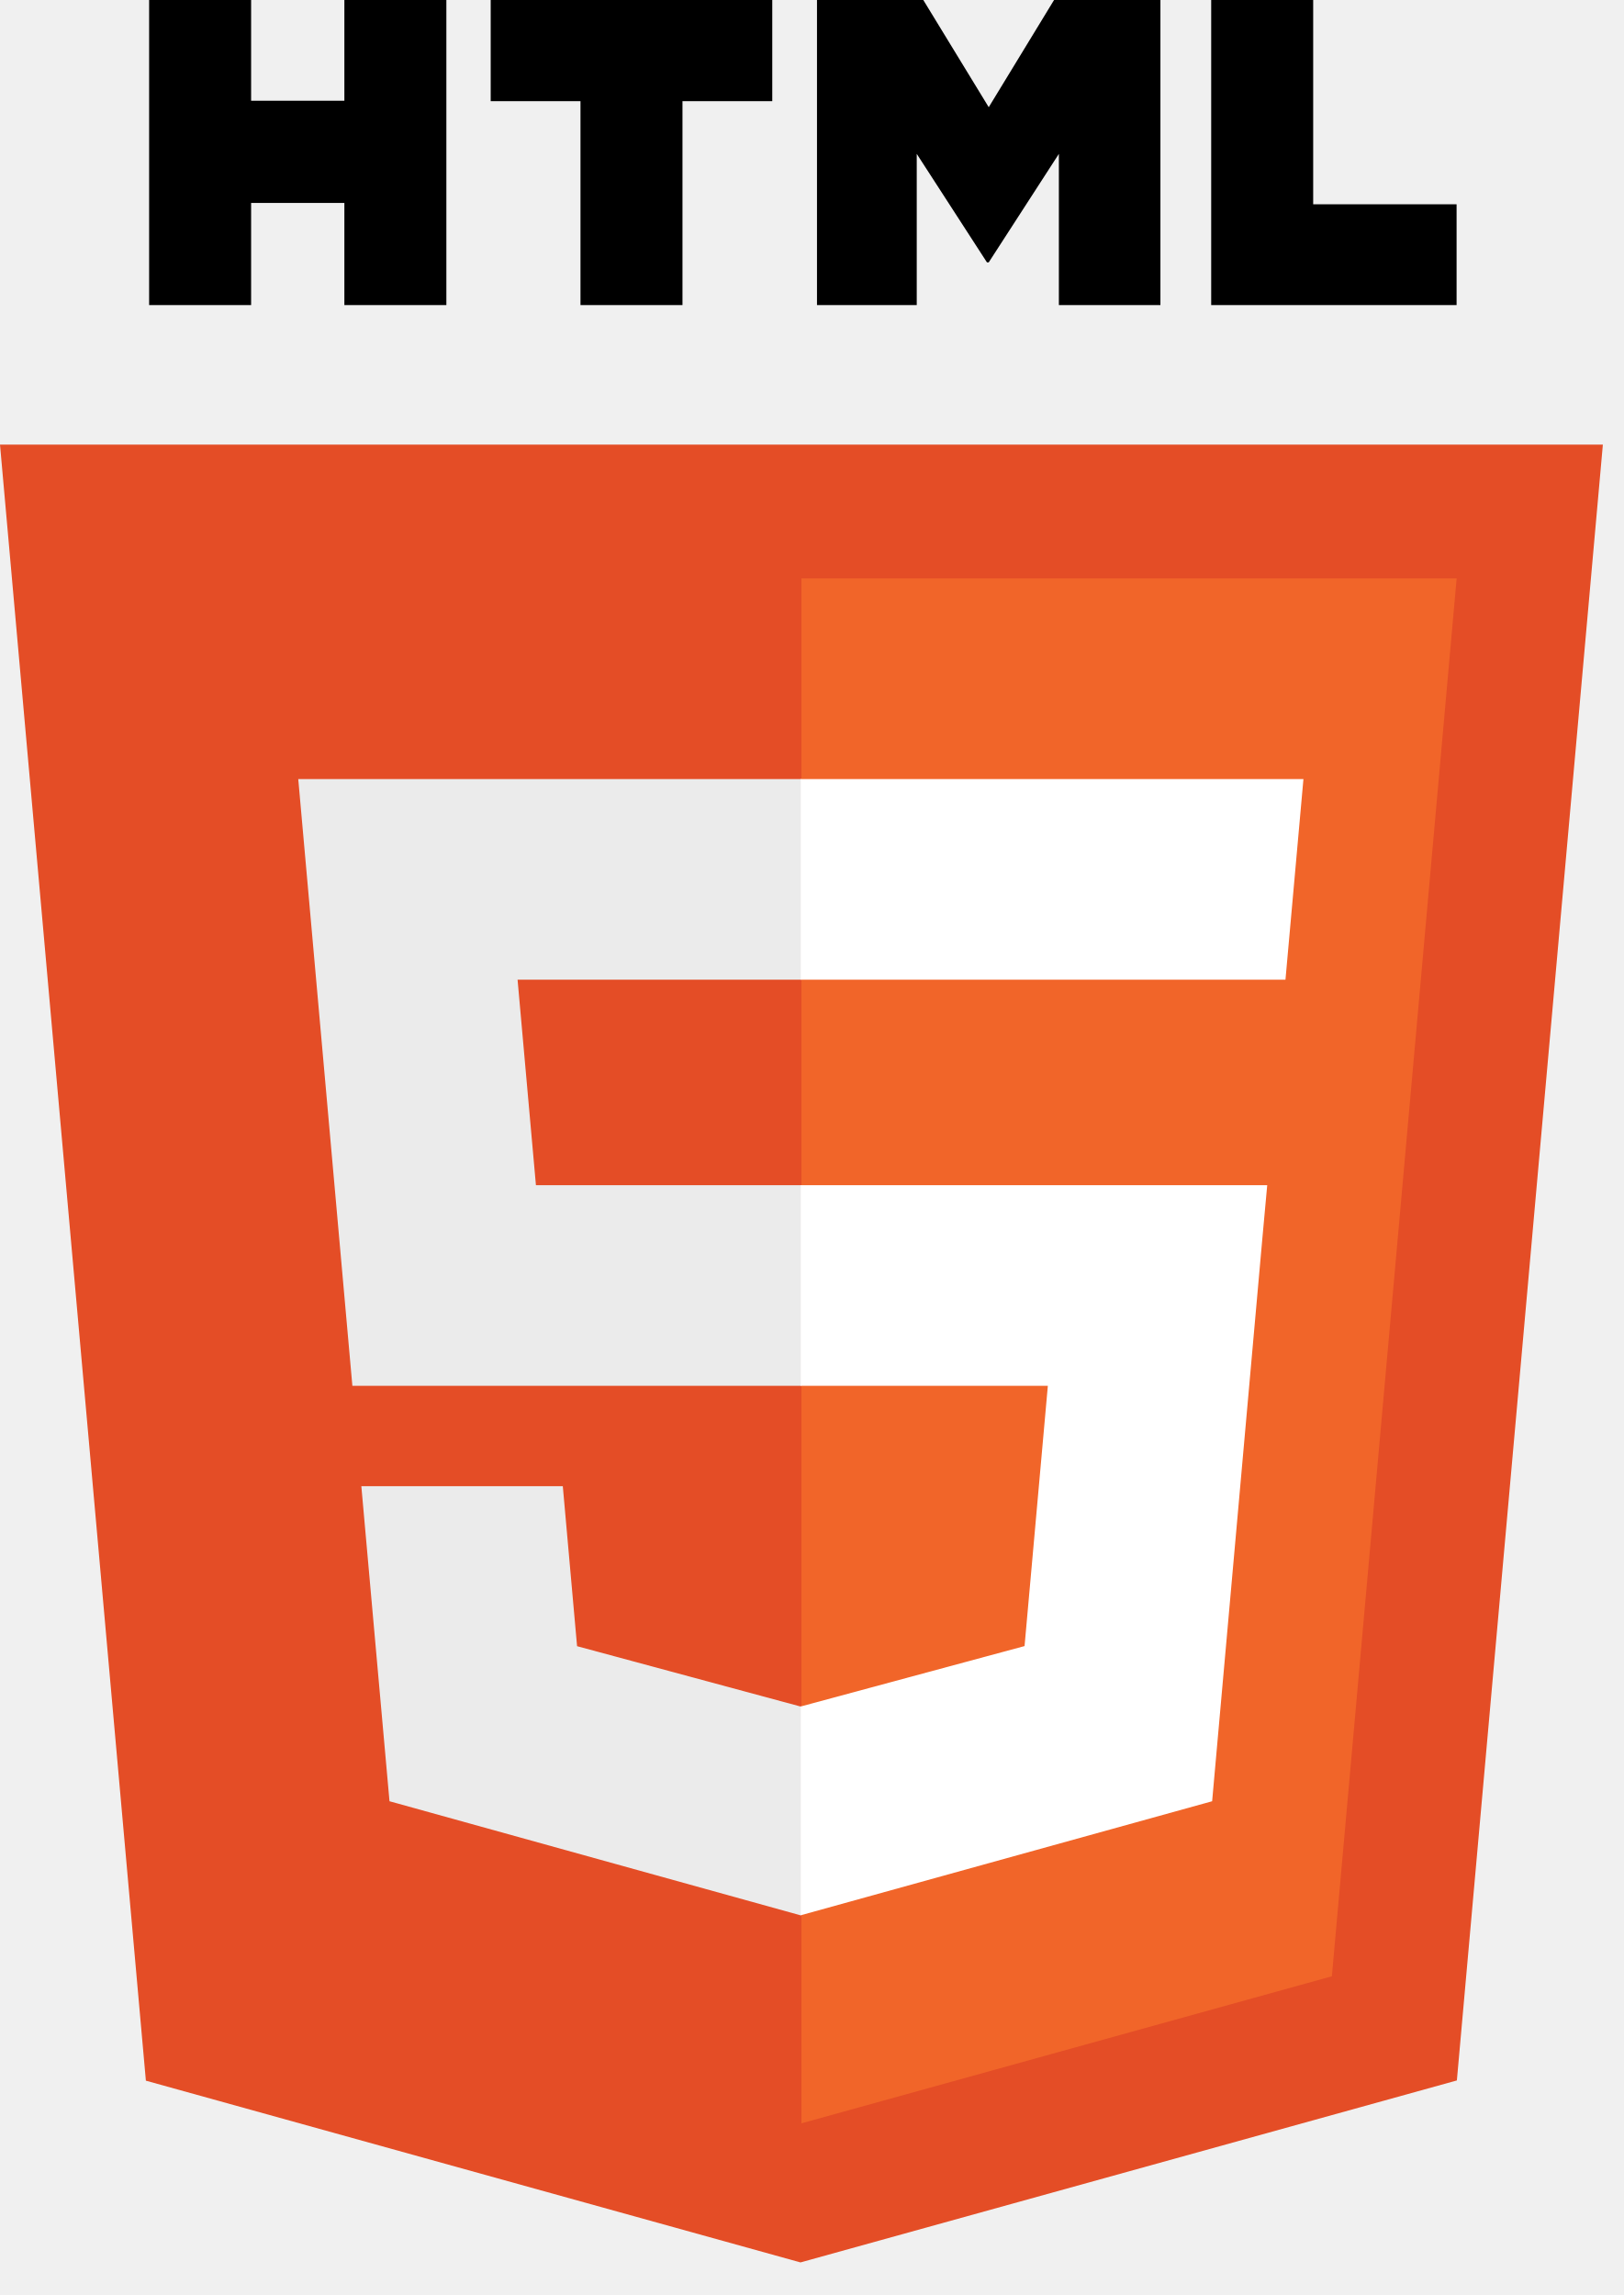
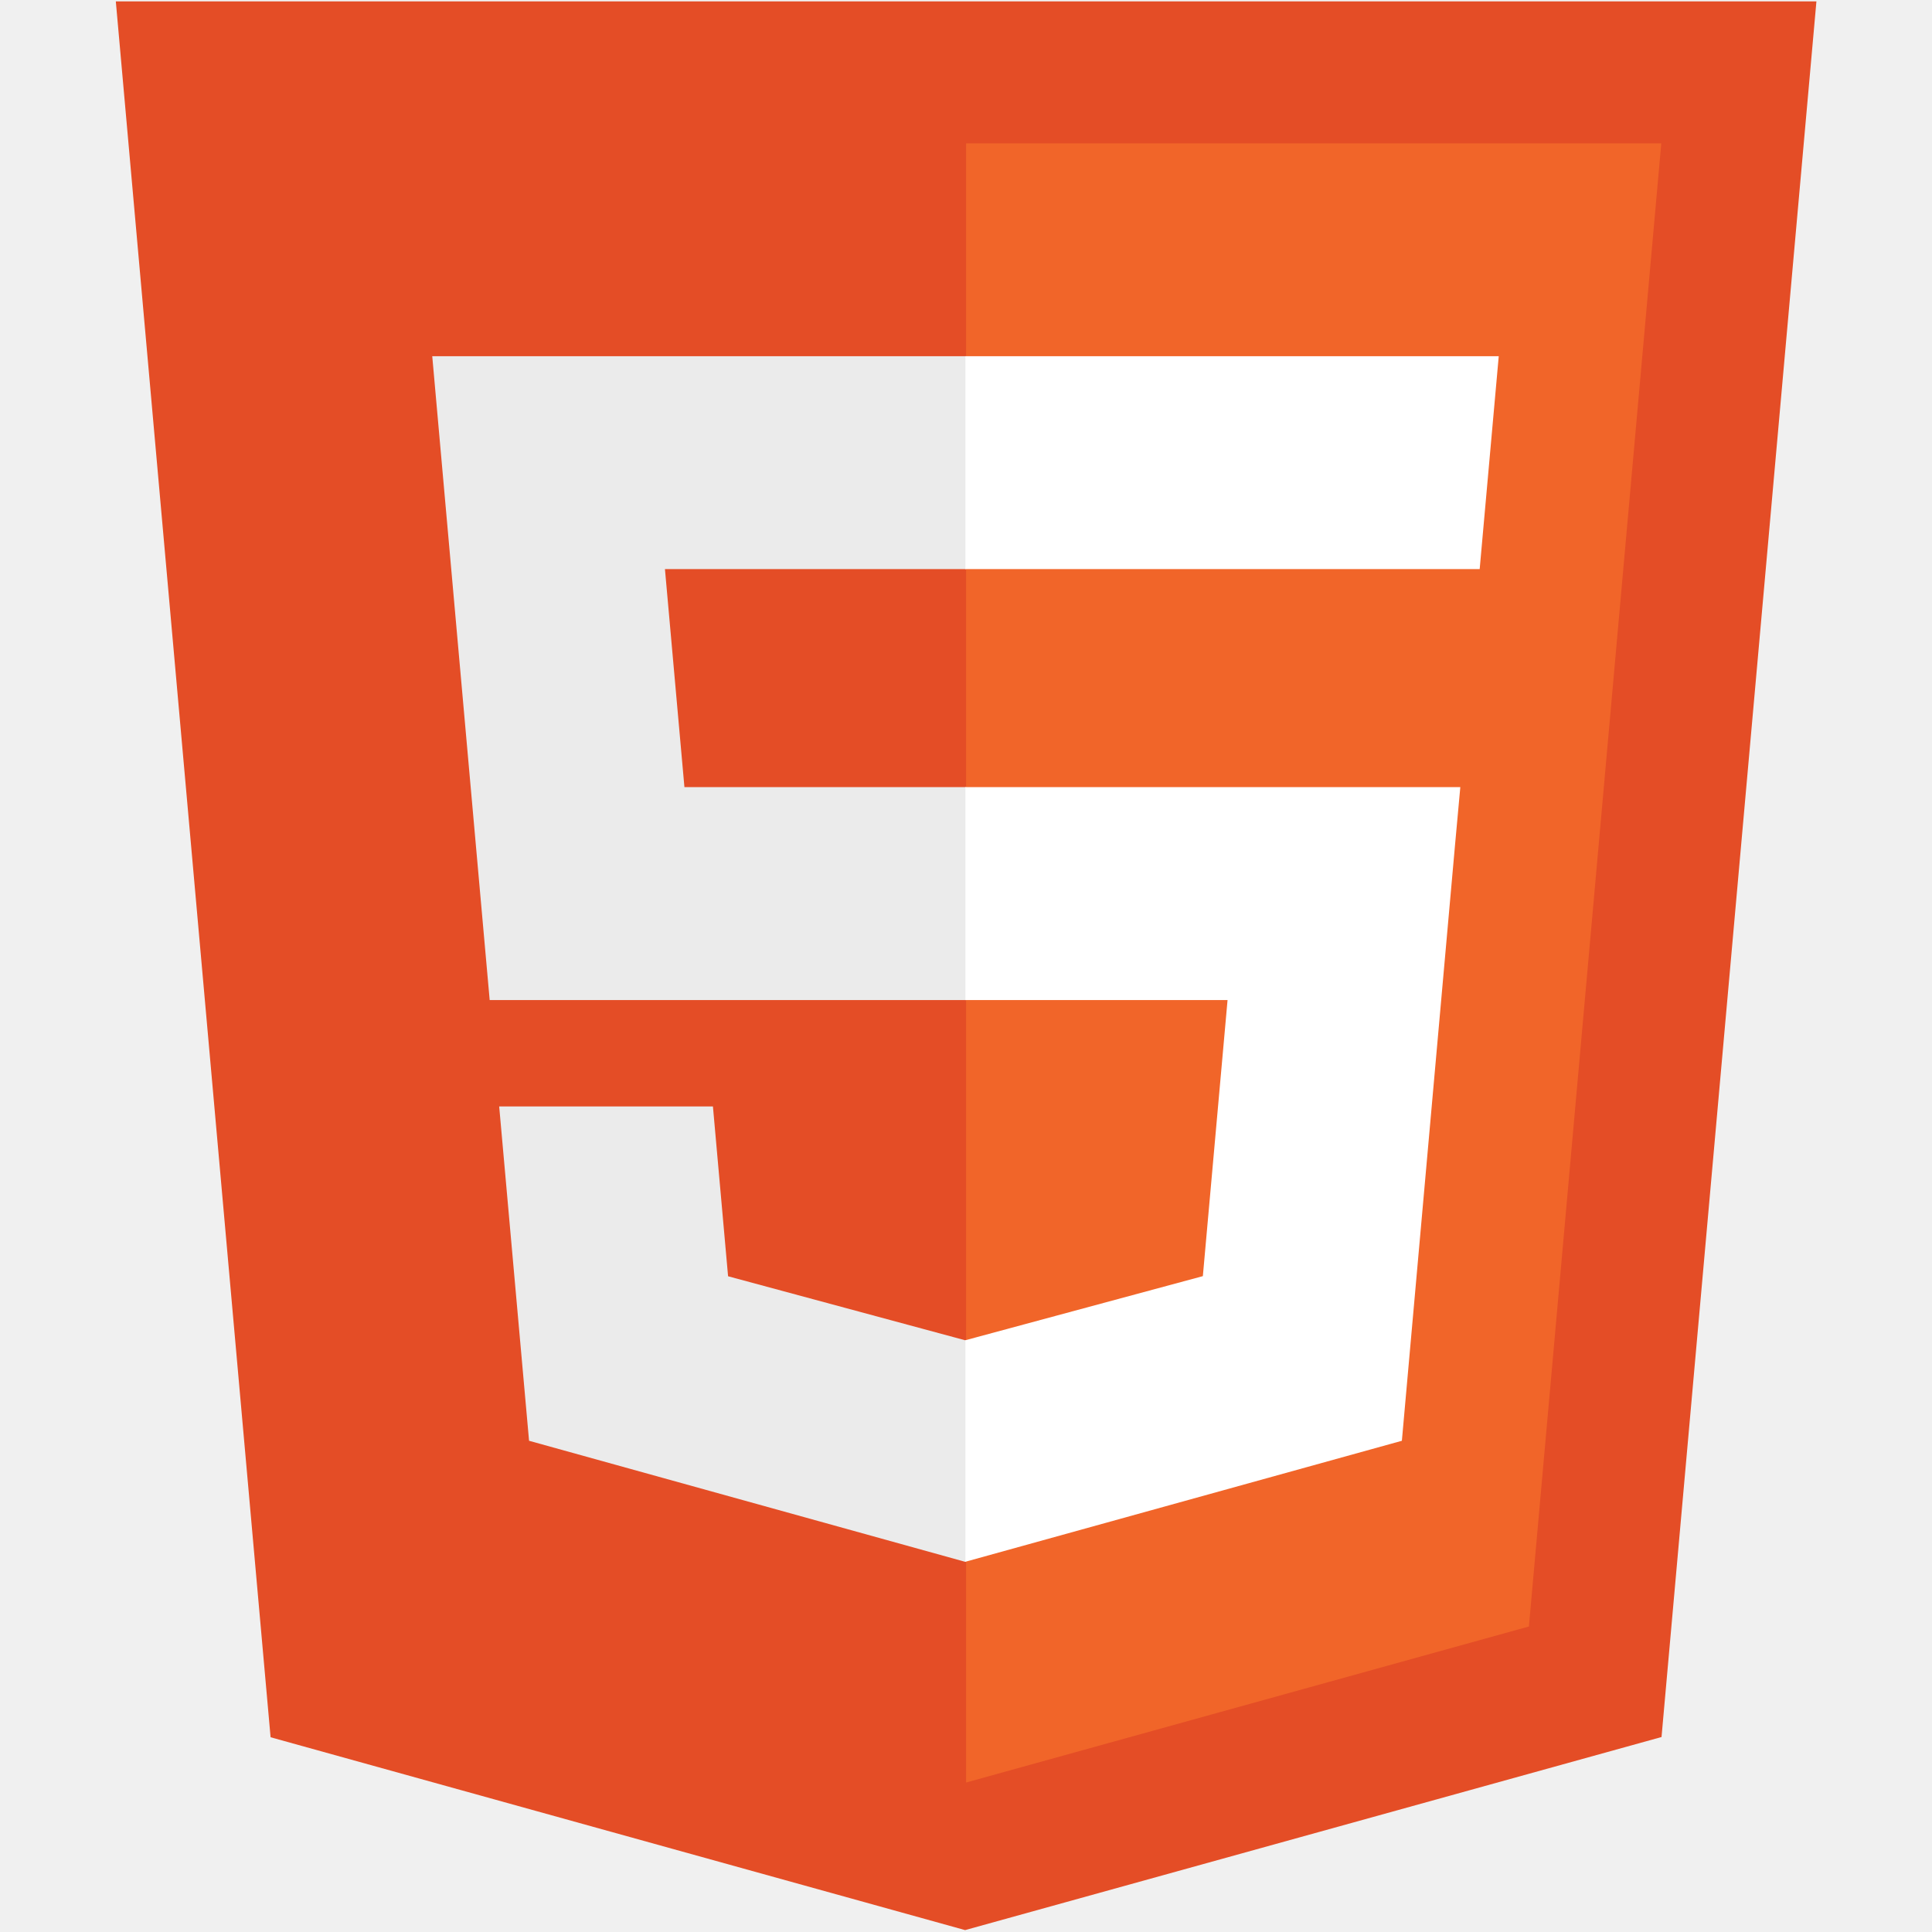
- <svg xmlns="http://www.w3.org/2000/svg" width="29" height="41" viewBox="0 0 29 41" fill="none">
+ <svg xmlns="http://www.w3.org/2000/svg" width="32" height="32" viewBox="-1.95 7.92 32.53 32.53" fill="none">
  <path d="M28.634 7.943L26.026 37.167L14.3 40.418L2.606 37.171L0 7.943H28.634Z" fill="#E44D26" />
  <path d="M14.317 37.933L23.793 35.306L26.022 10.333H14.317V37.933Z" fill="#F16529" />
  <path d="M9.246 17.502H14.317V13.918H5.328L6.295 24.758H14.317V21.173H9.574L9.246 17.502ZM10.054 26.55H6.455L6.958 32.179L14.301 34.217L14.317 34.213V30.483L14.302 30.487L10.309 29.409L10.054 26.55Z" fill="#EBEBEB" />
-   <path d="M2.664 0H4.486V1.8H6.152V0H7.974V5.45H6.152V3.625H4.486V5.45H2.664L2.664 0ZM8.766 1.807V0H13.796V1.807H12.192V5.45H10.37V1.807H8.766ZM14.595 0H16.494L17.663 1.915L18.83 0H20.73V5.45H18.916V2.749L17.663 4.687H17.631L16.377 2.749V5.45H14.595V0ZM21.637 0H23.459V3.649H26.021V5.45H21.637L21.637 0Z" fill="black" />
  <path d="M14.305 24.758H18.719L18.303 29.407L14.305 30.486V34.216L21.654 32.179L22.55 22.136L22.638 21.173H14.305V24.758ZM14.305 17.502H22.964L23.285 13.918H14.305V17.502Z" fill="white" />
</svg>
